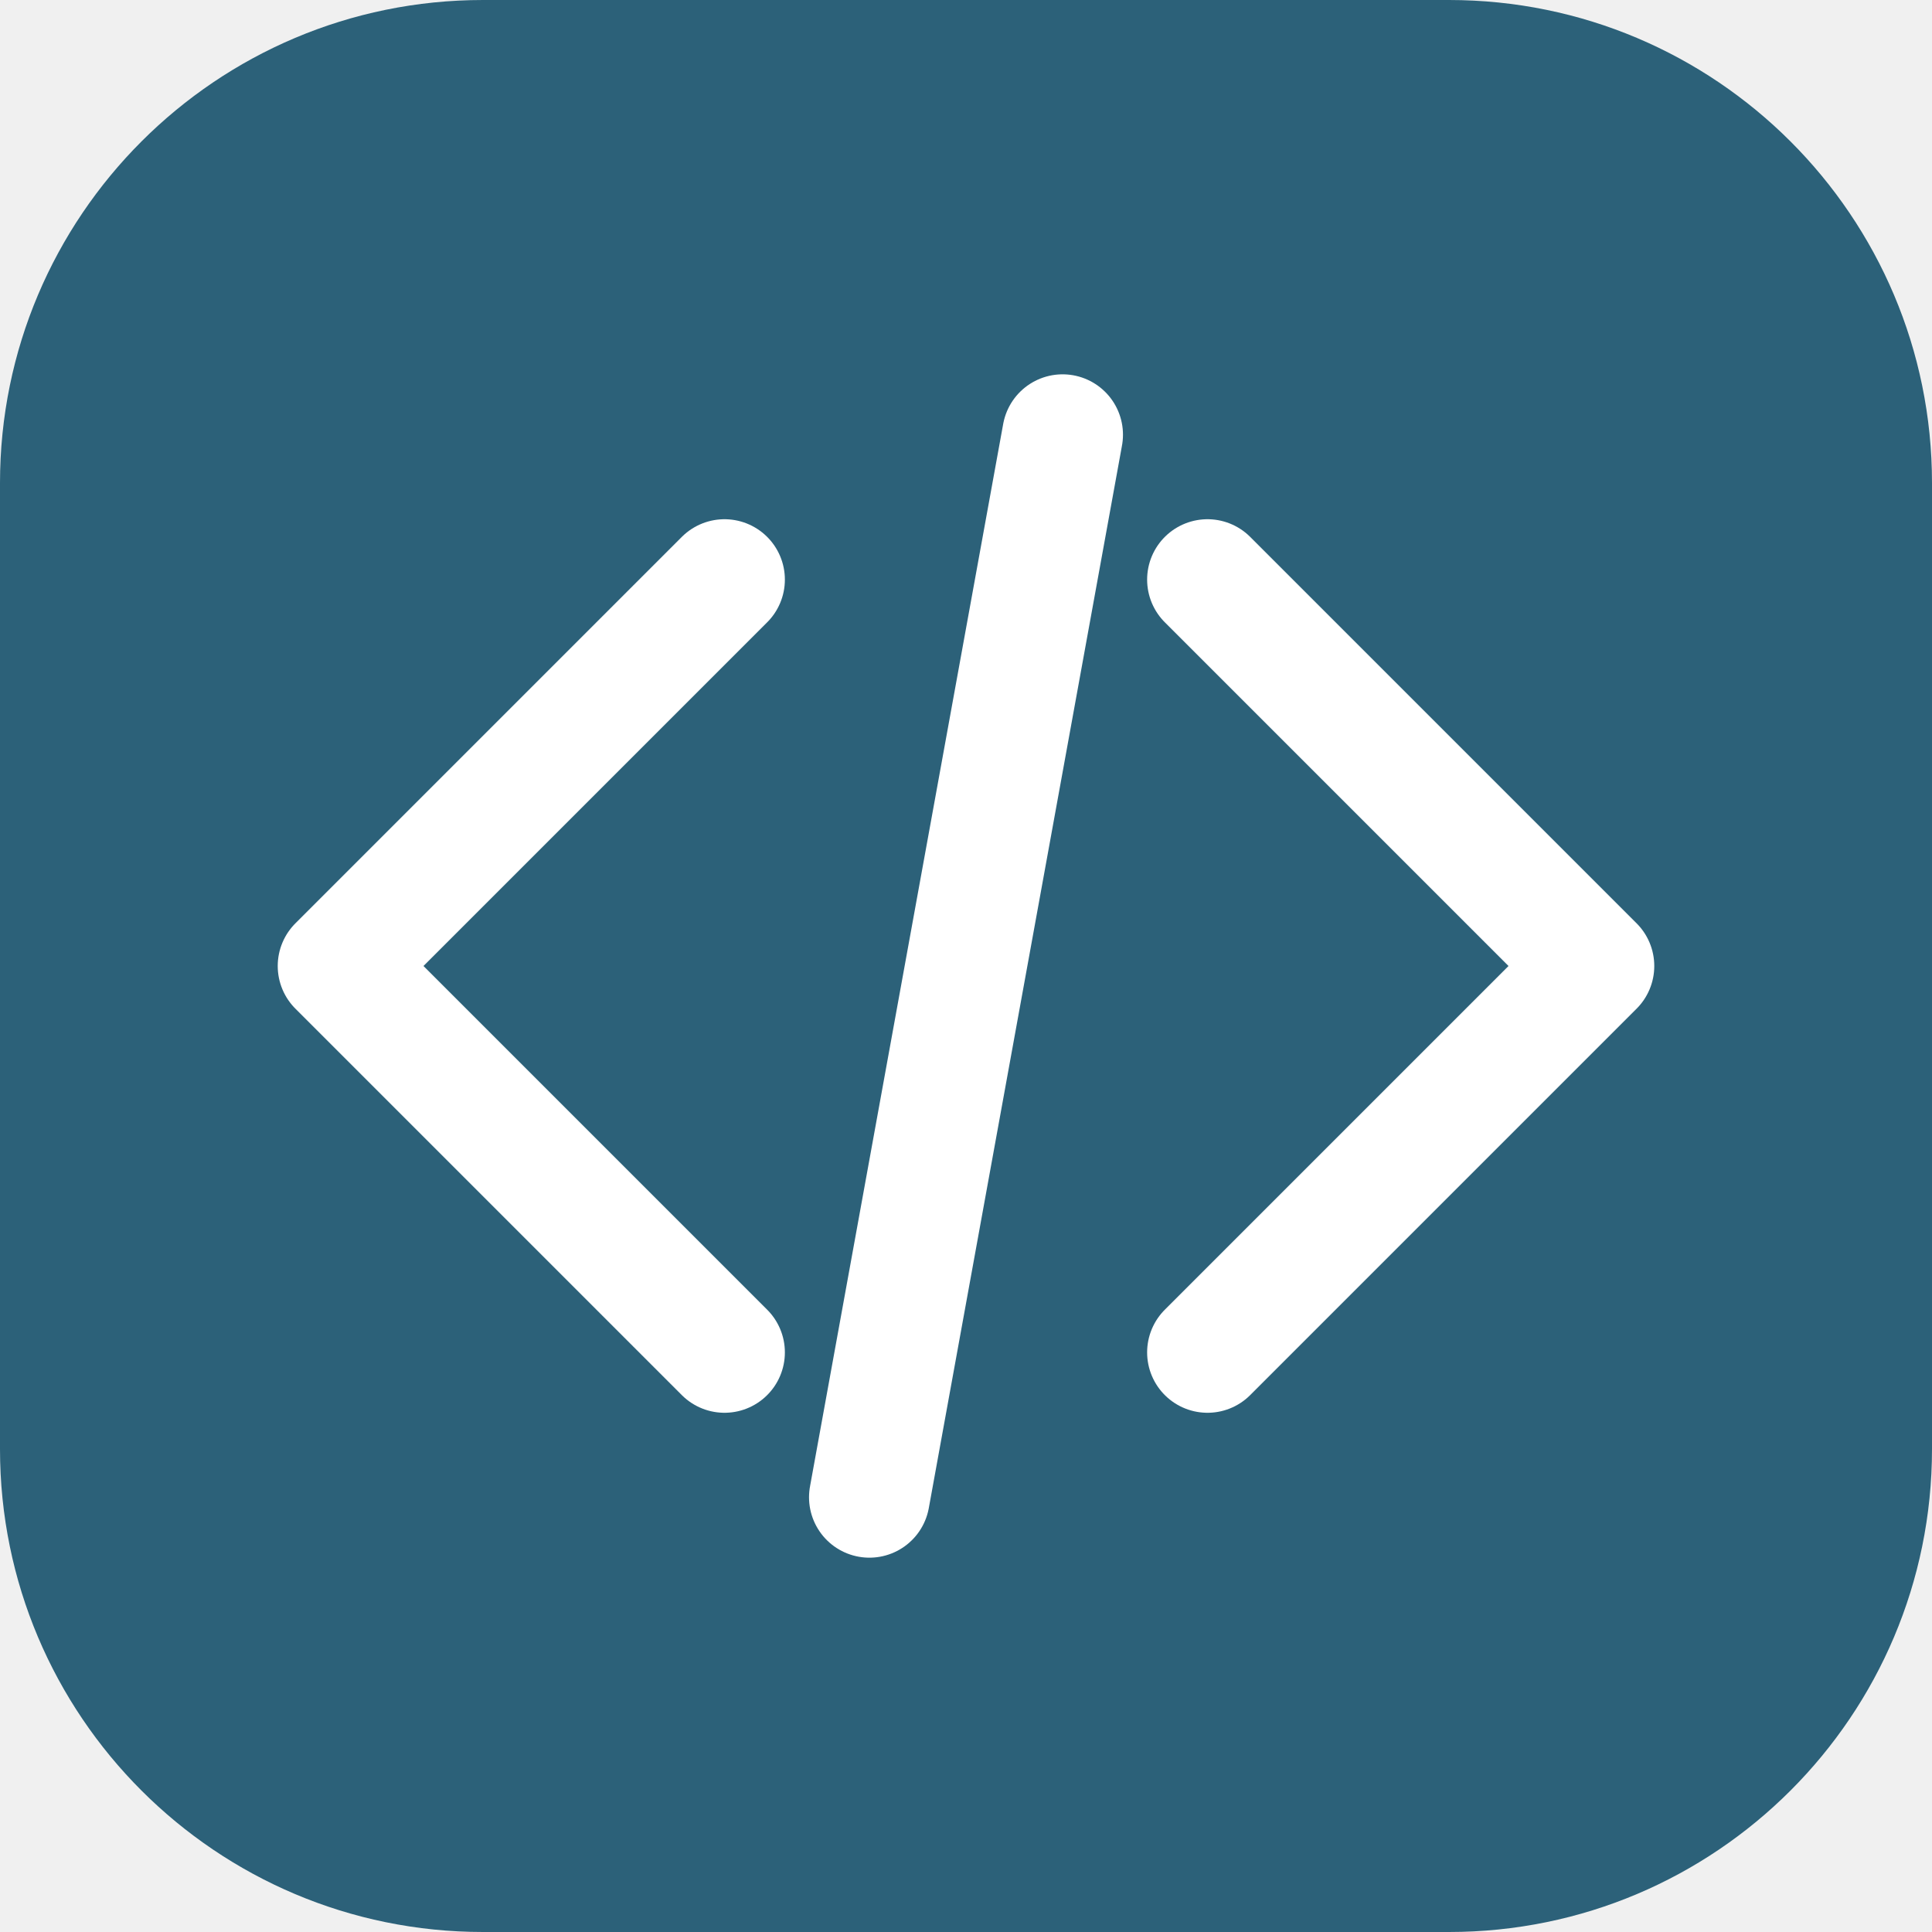
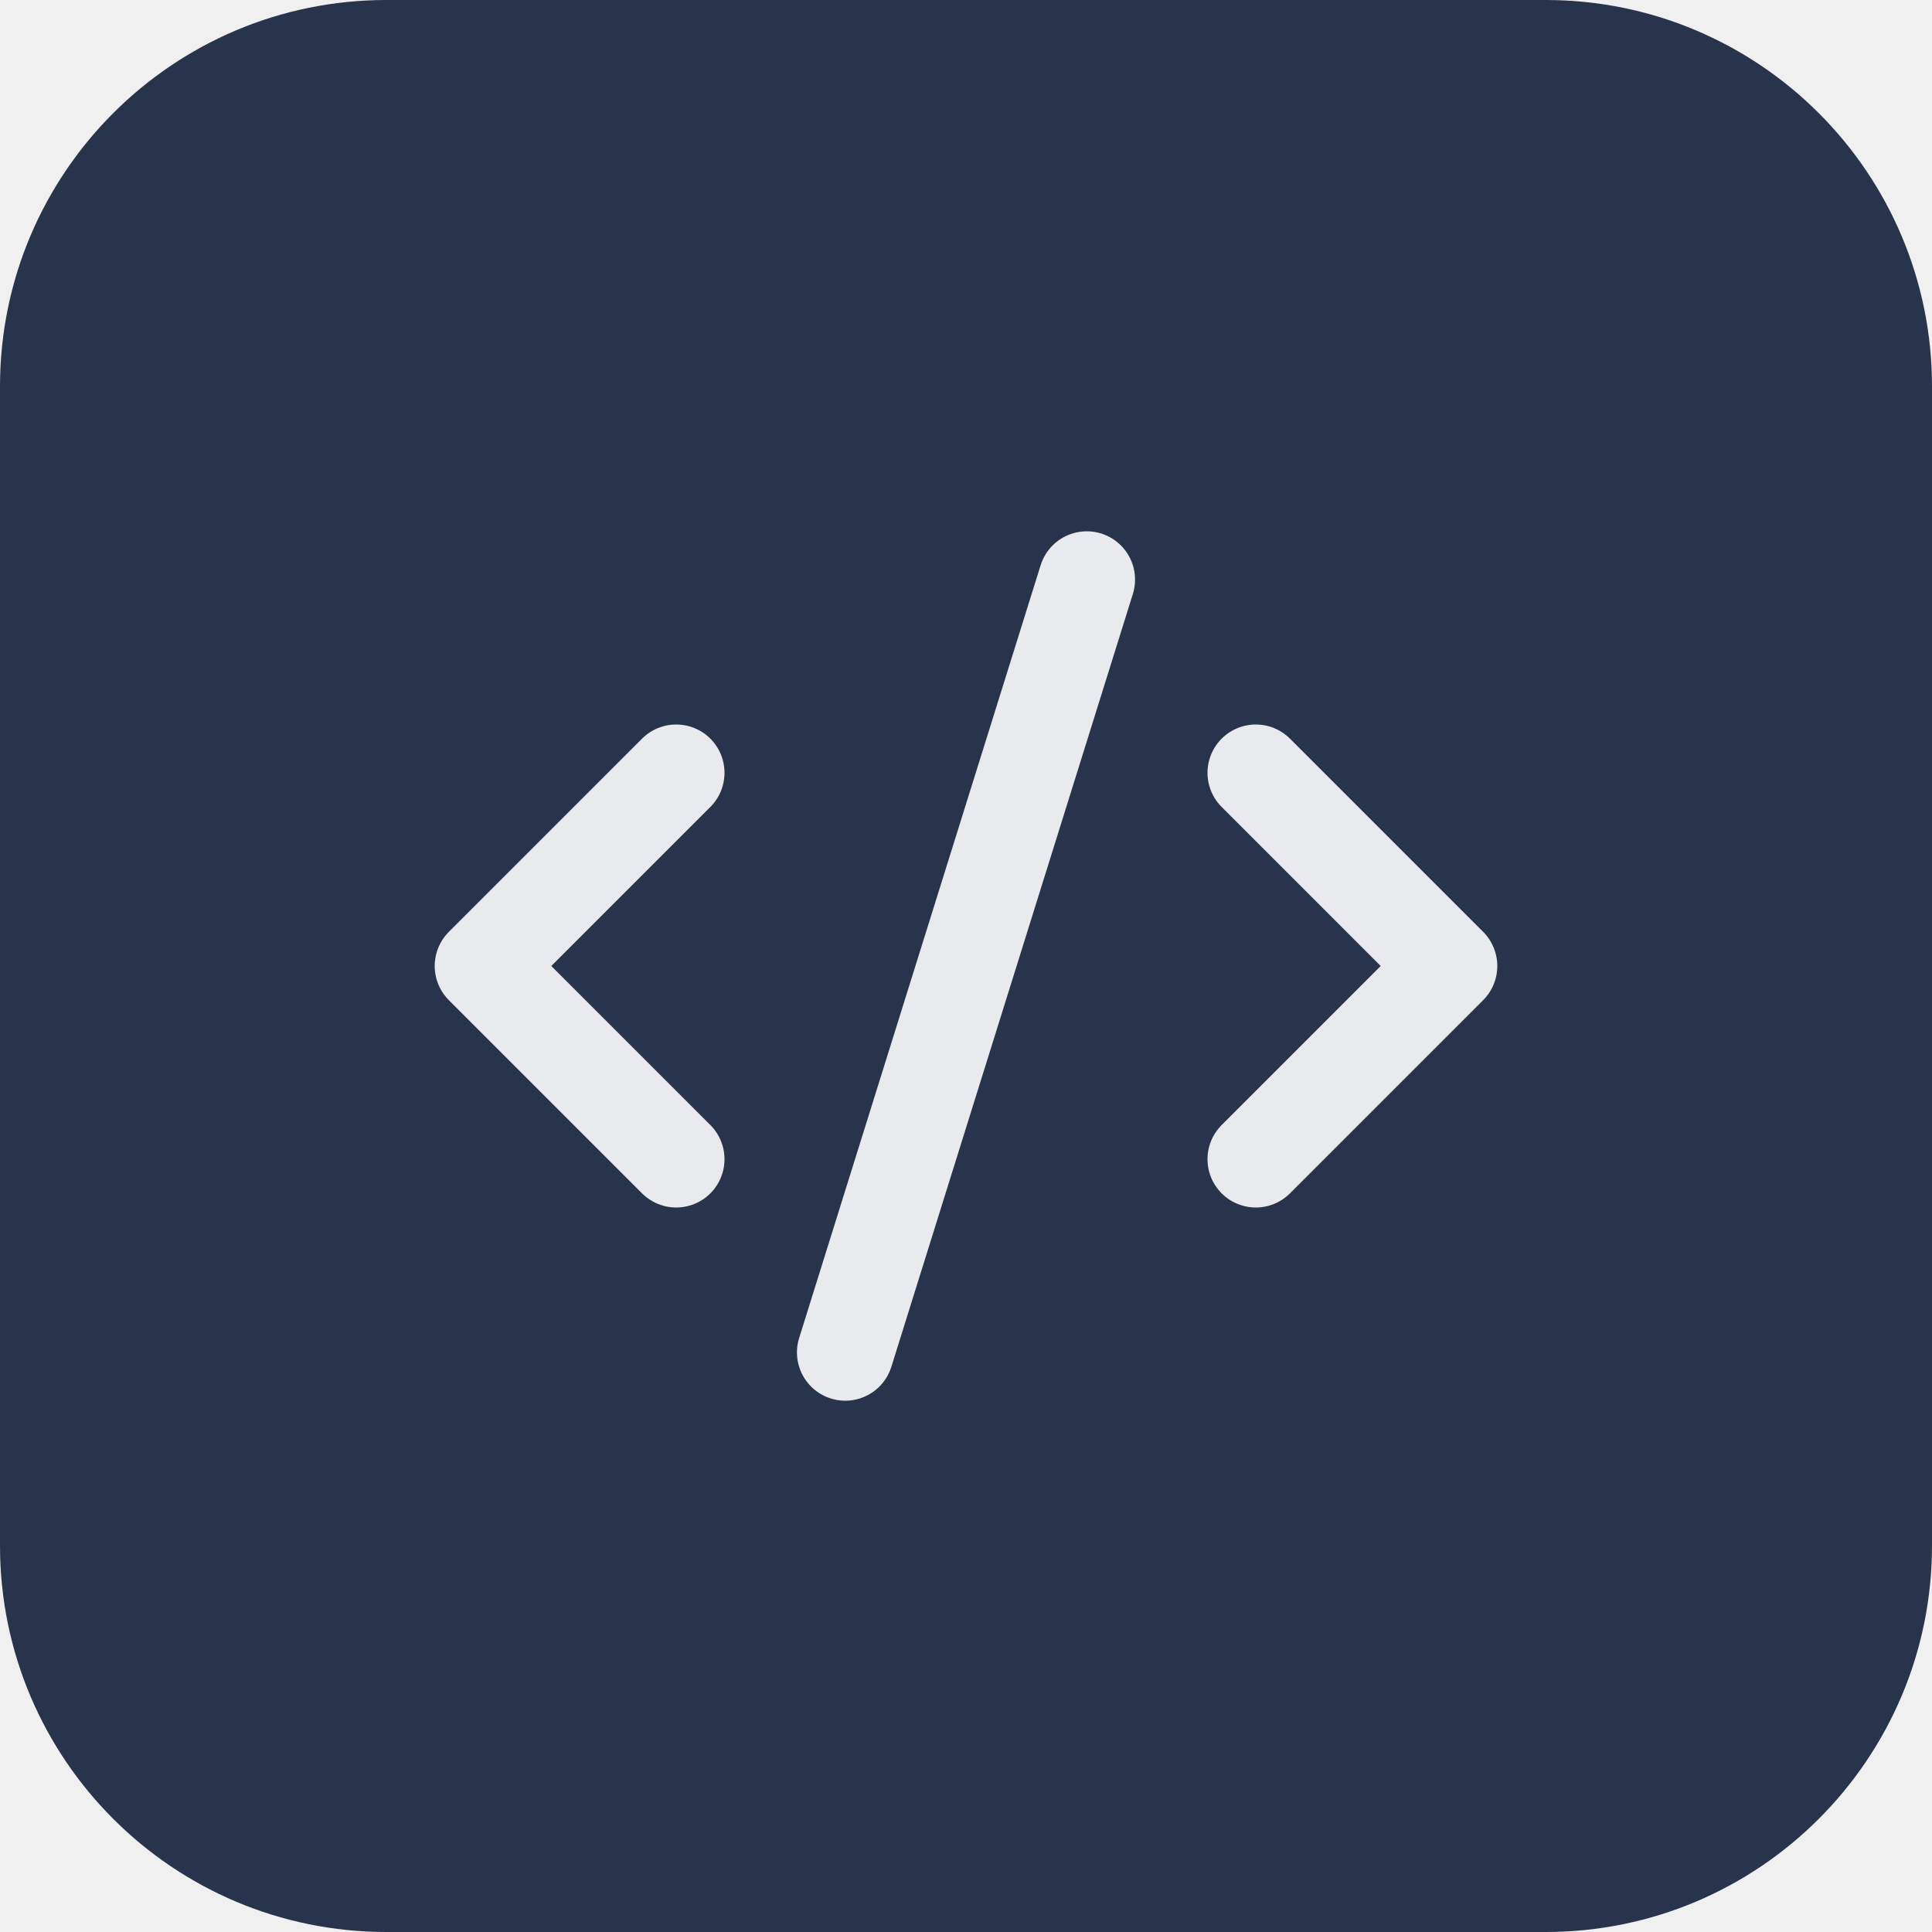
<svg xmlns="http://www.w3.org/2000/svg" viewBox="0 0 40 40">
-   <rect width="40" height="40" rx="10" fill="#2c6179" />
-   <path d="m15 12-8 8 8 8m10-16 8 8-8 8m-3-19-4 22" fill="none" stroke="#fff" stroke-width="2.5" stroke-linecap="round" stroke-linejoin="round" />
+   <rect width="40" height="40" rx="8" fill="#28344b" />
+   <g transform="translate(8 8)" fill="none" stroke="#e8eaed" stroke-width="2" stroke-linecap="round" stroke-linejoin="round">
+     <path d="m18 16 4-4-4-4M6 8l-4 4 4 4M14.5 4l-5 16" />
+   </g>
</svg>
